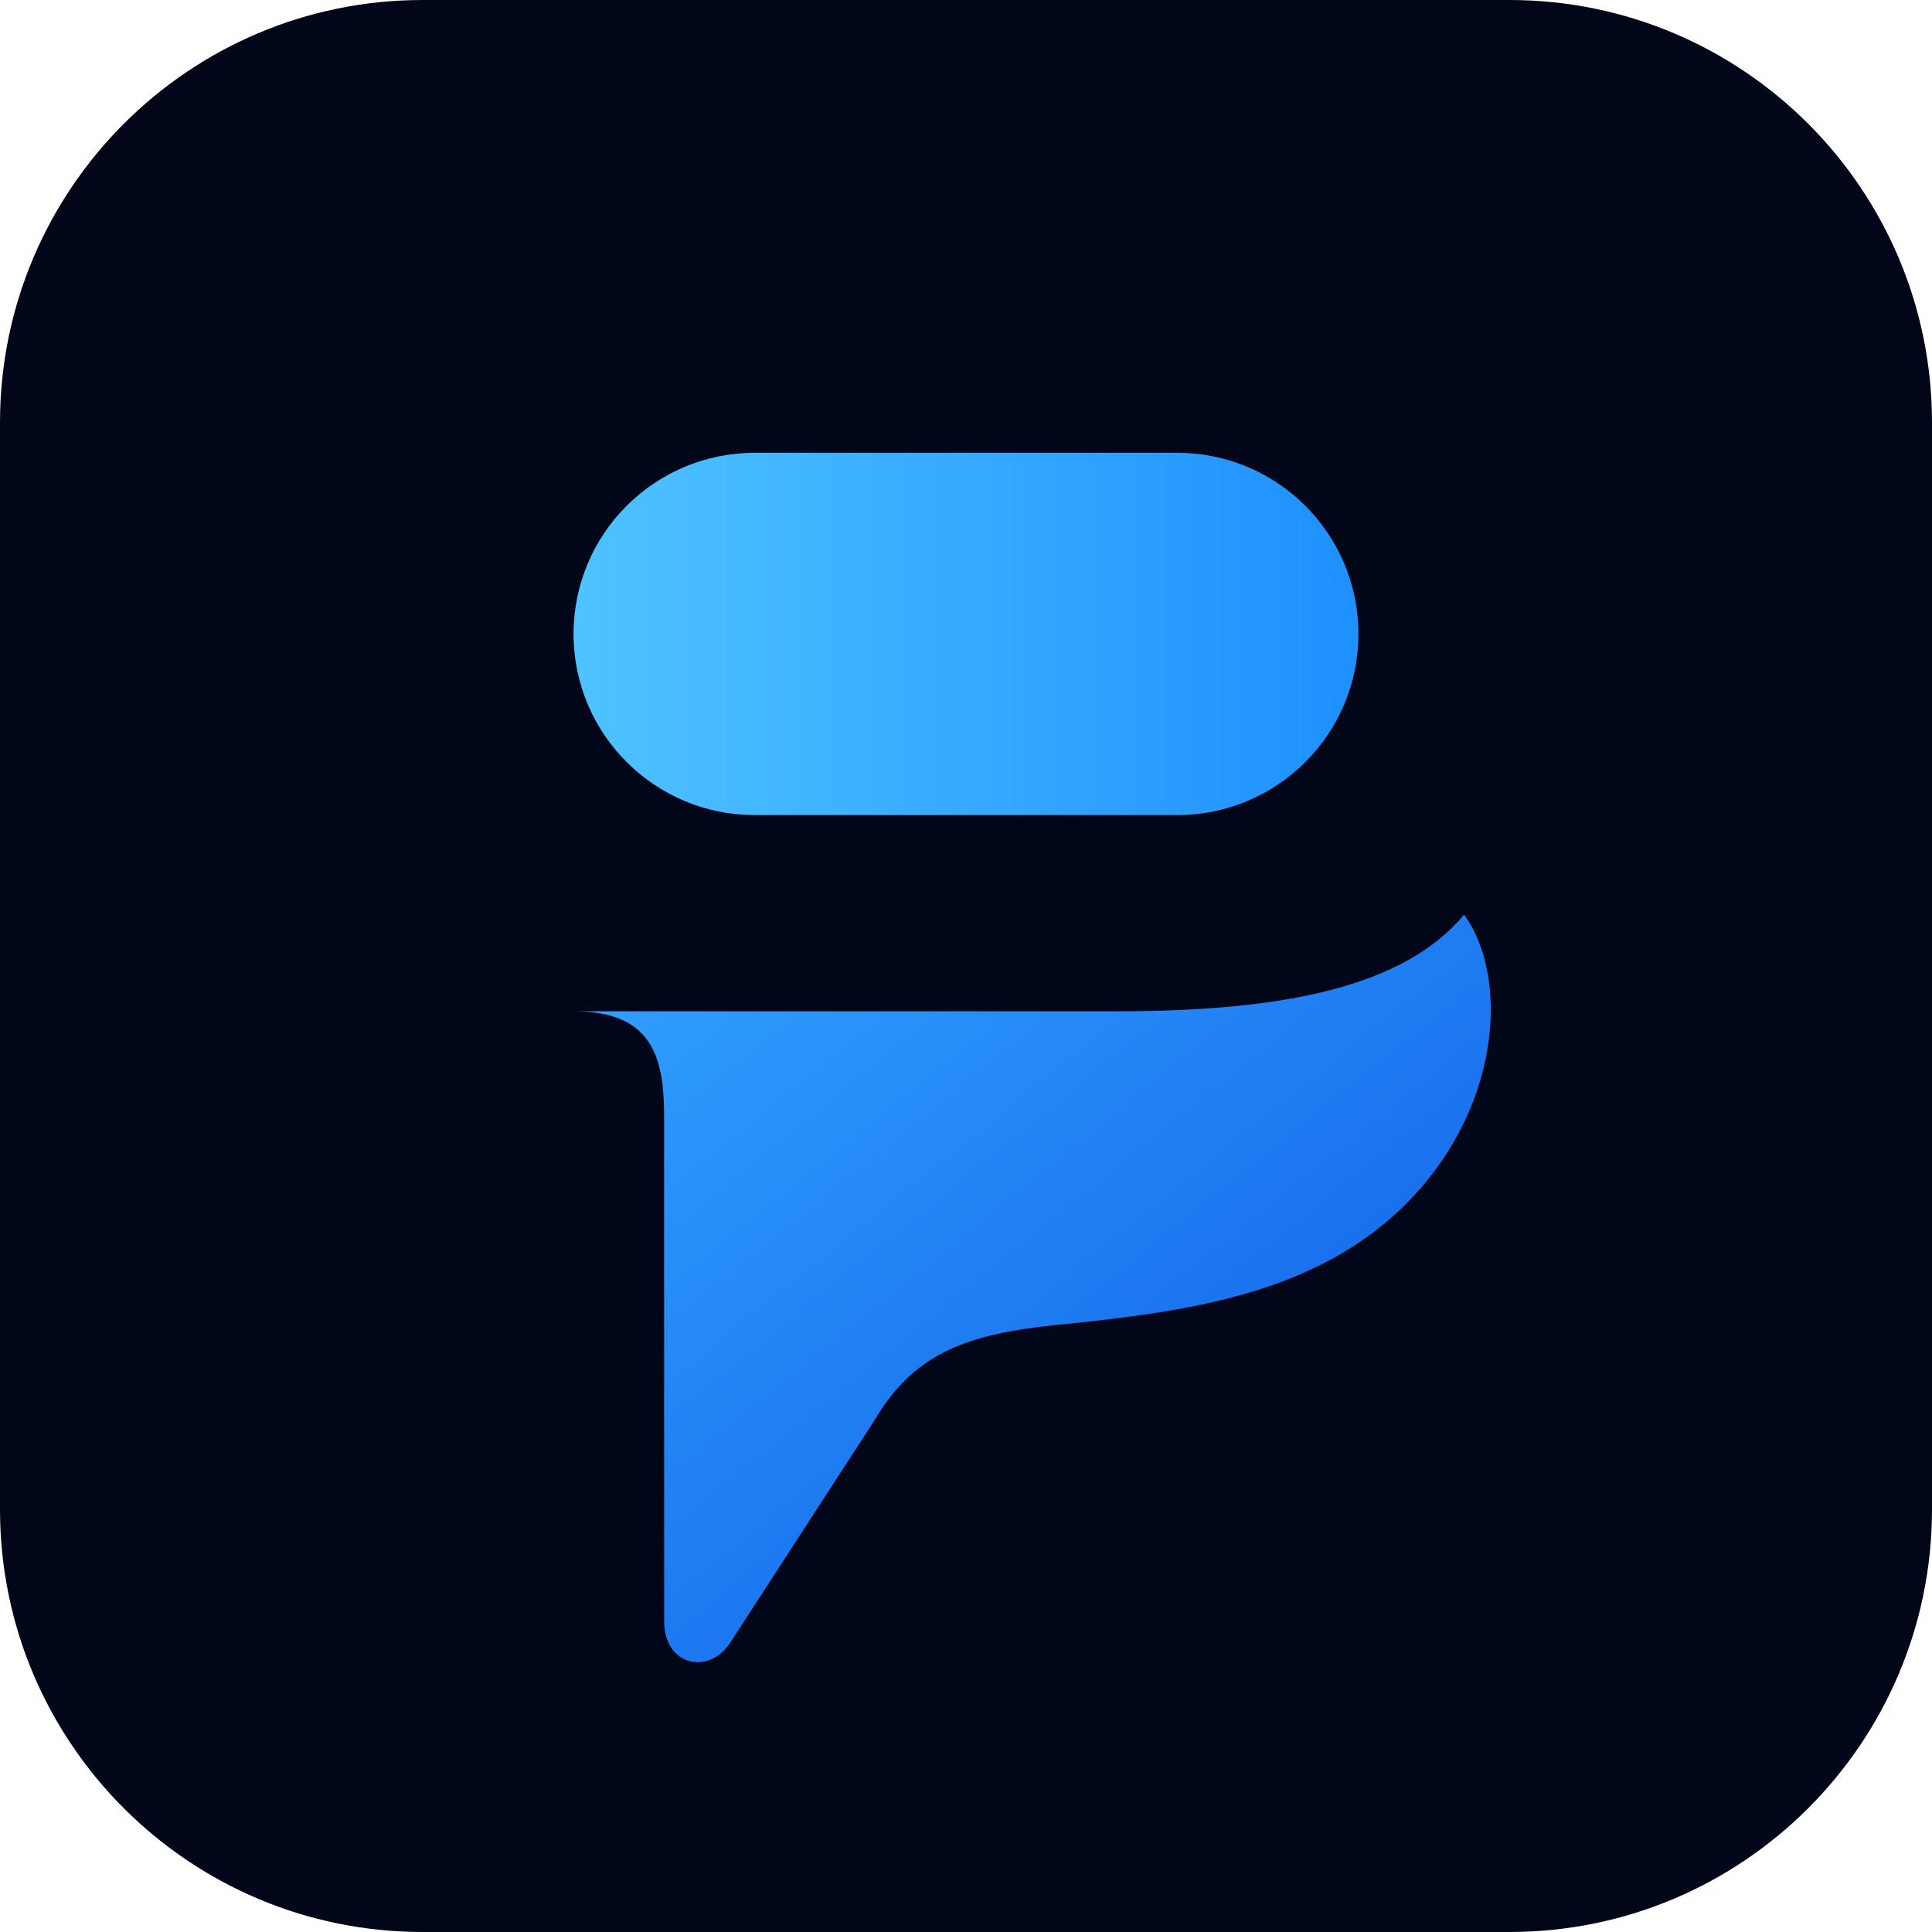
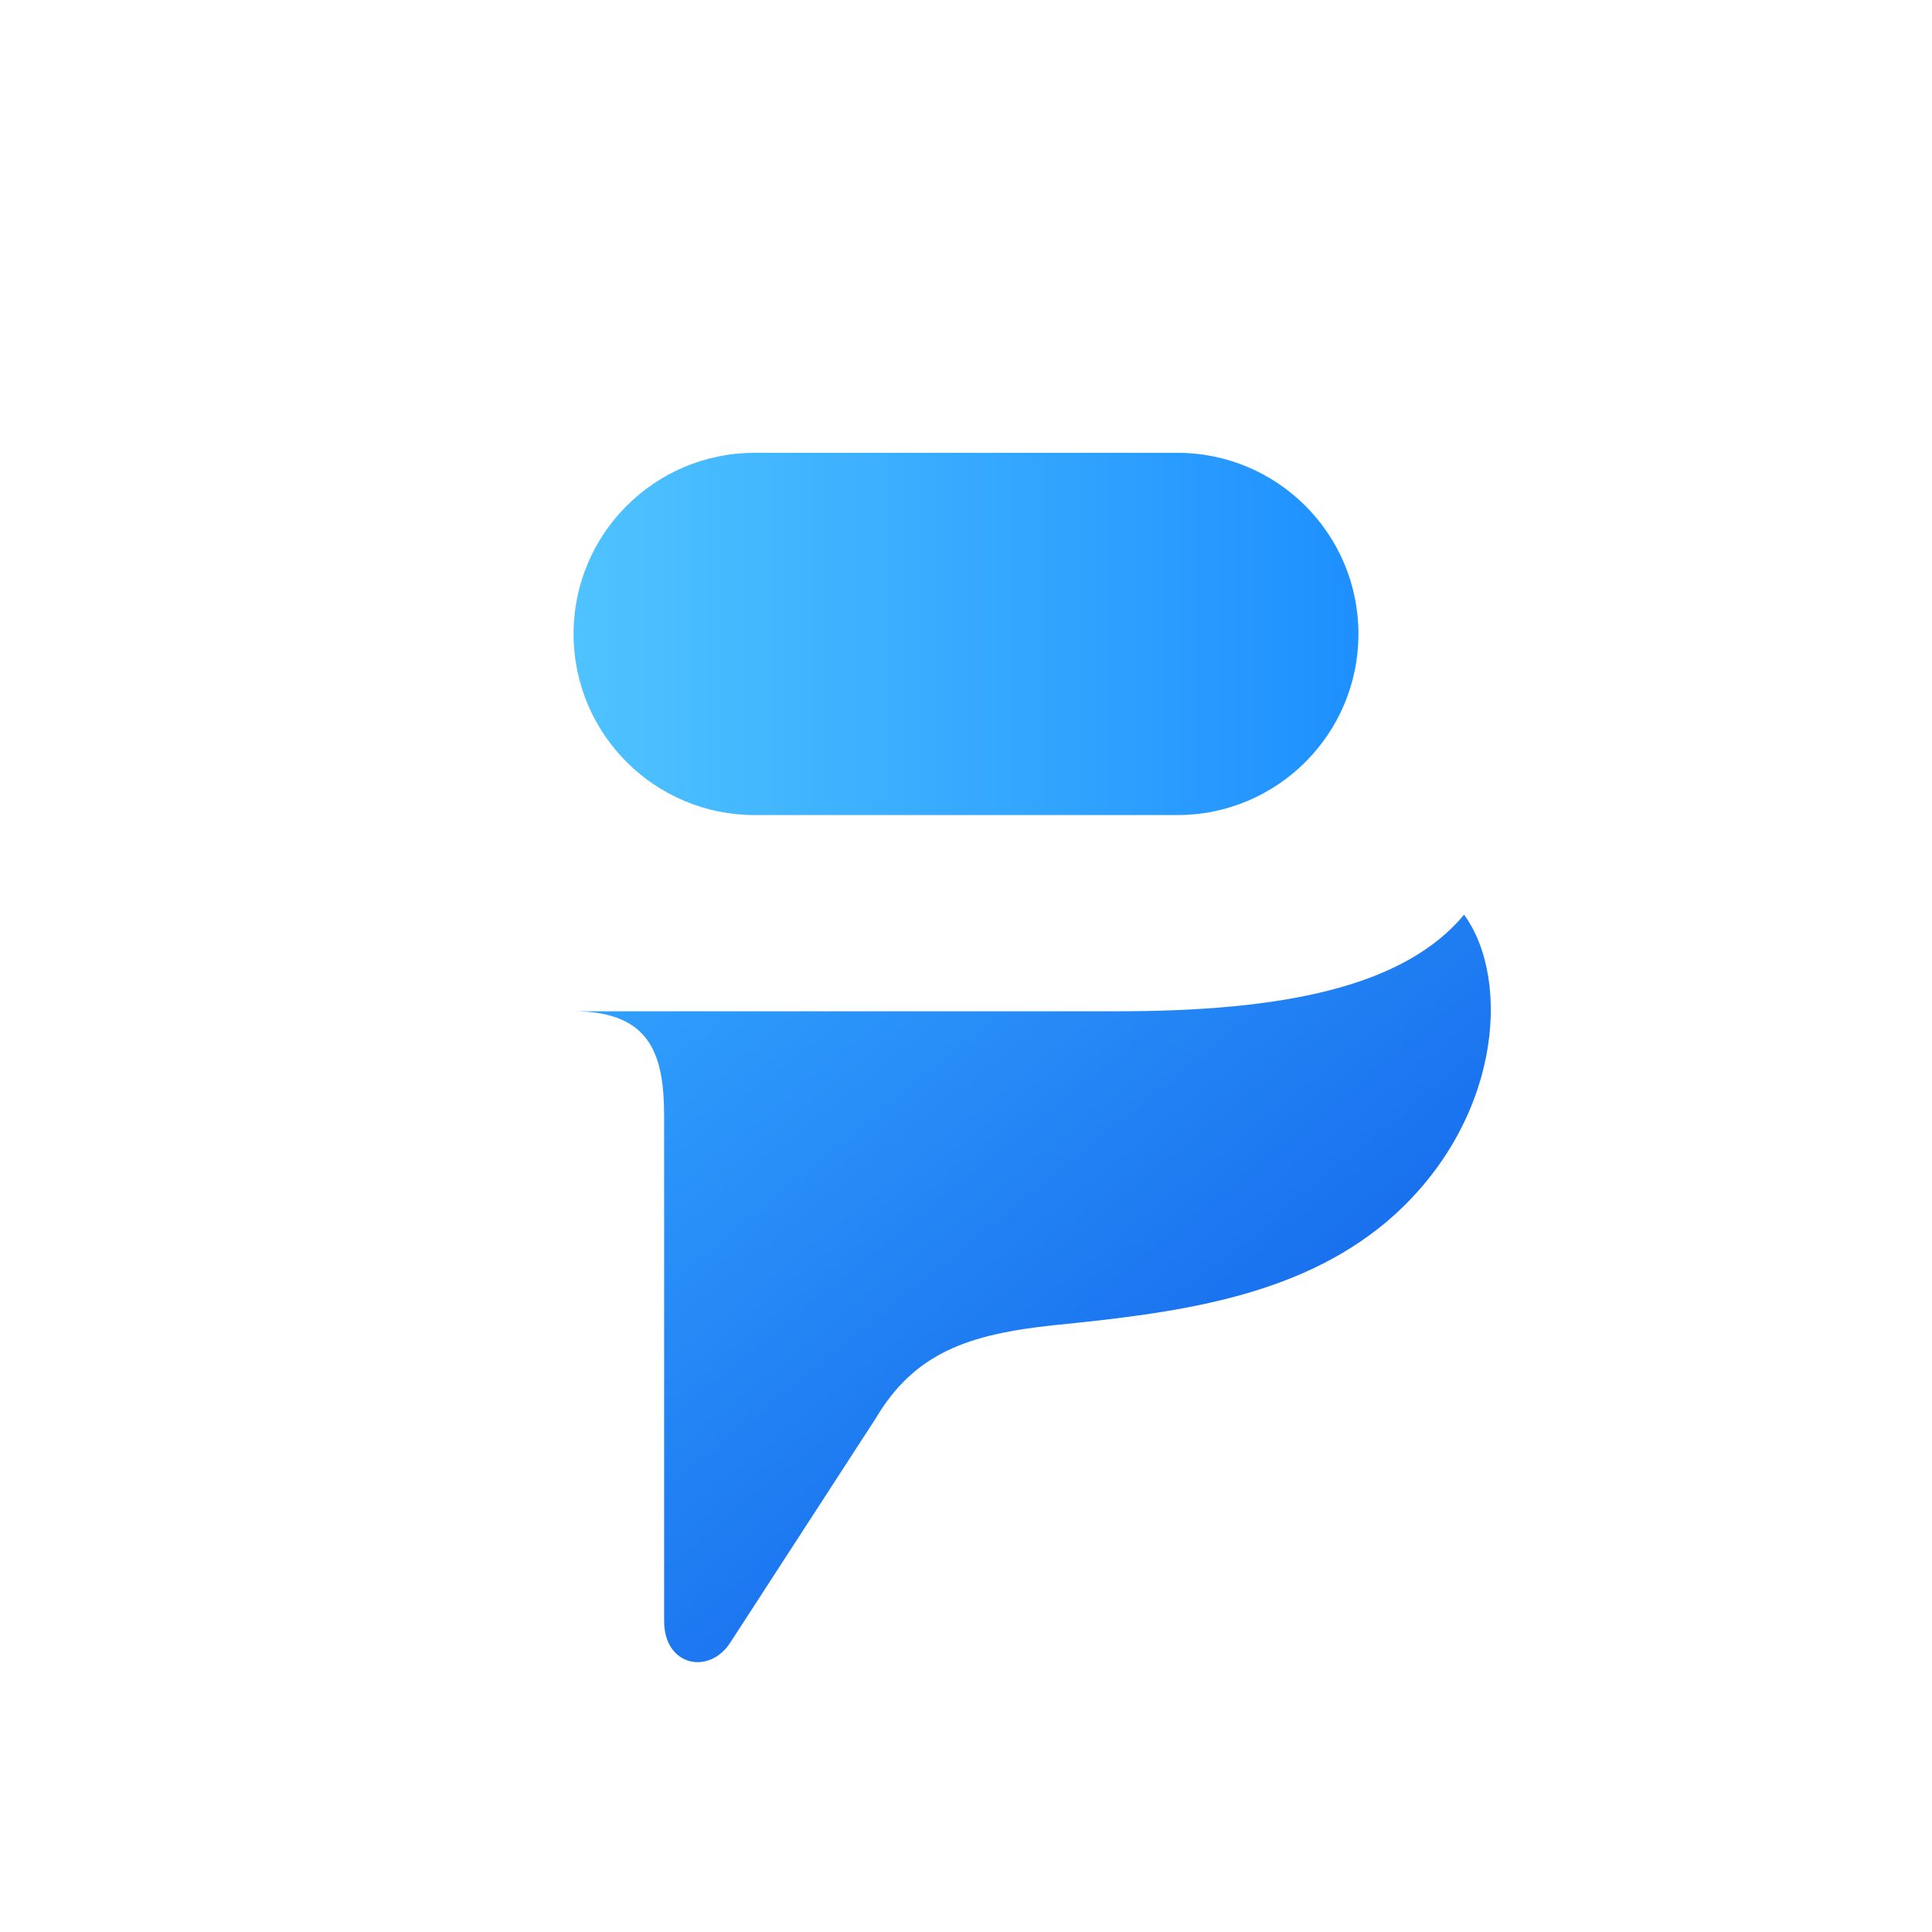
<svg xmlns="http://www.w3.org/2000/svg" viewBox="0 0 64 64" role="img" aria-label="PromoBot">
  <defs>
    <linearGradient id="pb-top" x1="0" y1="0" x2="1" y2="0">
      <stop offset="0" stop-color="#4FC3FF" />
      <stop offset="1" stop-color="#1E90FF" />
    </linearGradient>
    <linearGradient id="pb-low" x1="0" y1="0" x2="1" y2="1">
      <stop offset="0" stop-color="#33A5FF" />
      <stop offset="1" stop-color="#0B54E5" />
    </linearGradient>
  </defs>
-   <rect width="64" height="64" rx="14" fill="#010619" />
  <rect x="19" y="15" width="26" height="12" rx="6" fill="url(#pb-top)" />
  <path d="M19 33.5h18c5.5 0 9.5-.8 11.5-3.2 1.6 2.2 1.2 7-2.6 10.2-3 2.5-7 3-11 3.4-2.8.3-4.6.9-5.9 3.1l-4.8 7.4c-.7 1.1-2.2.8-2.2-.7V37c0-2-.4-3.5-3-3.5Z" fill="url(#pb-low)" />
</svg>
